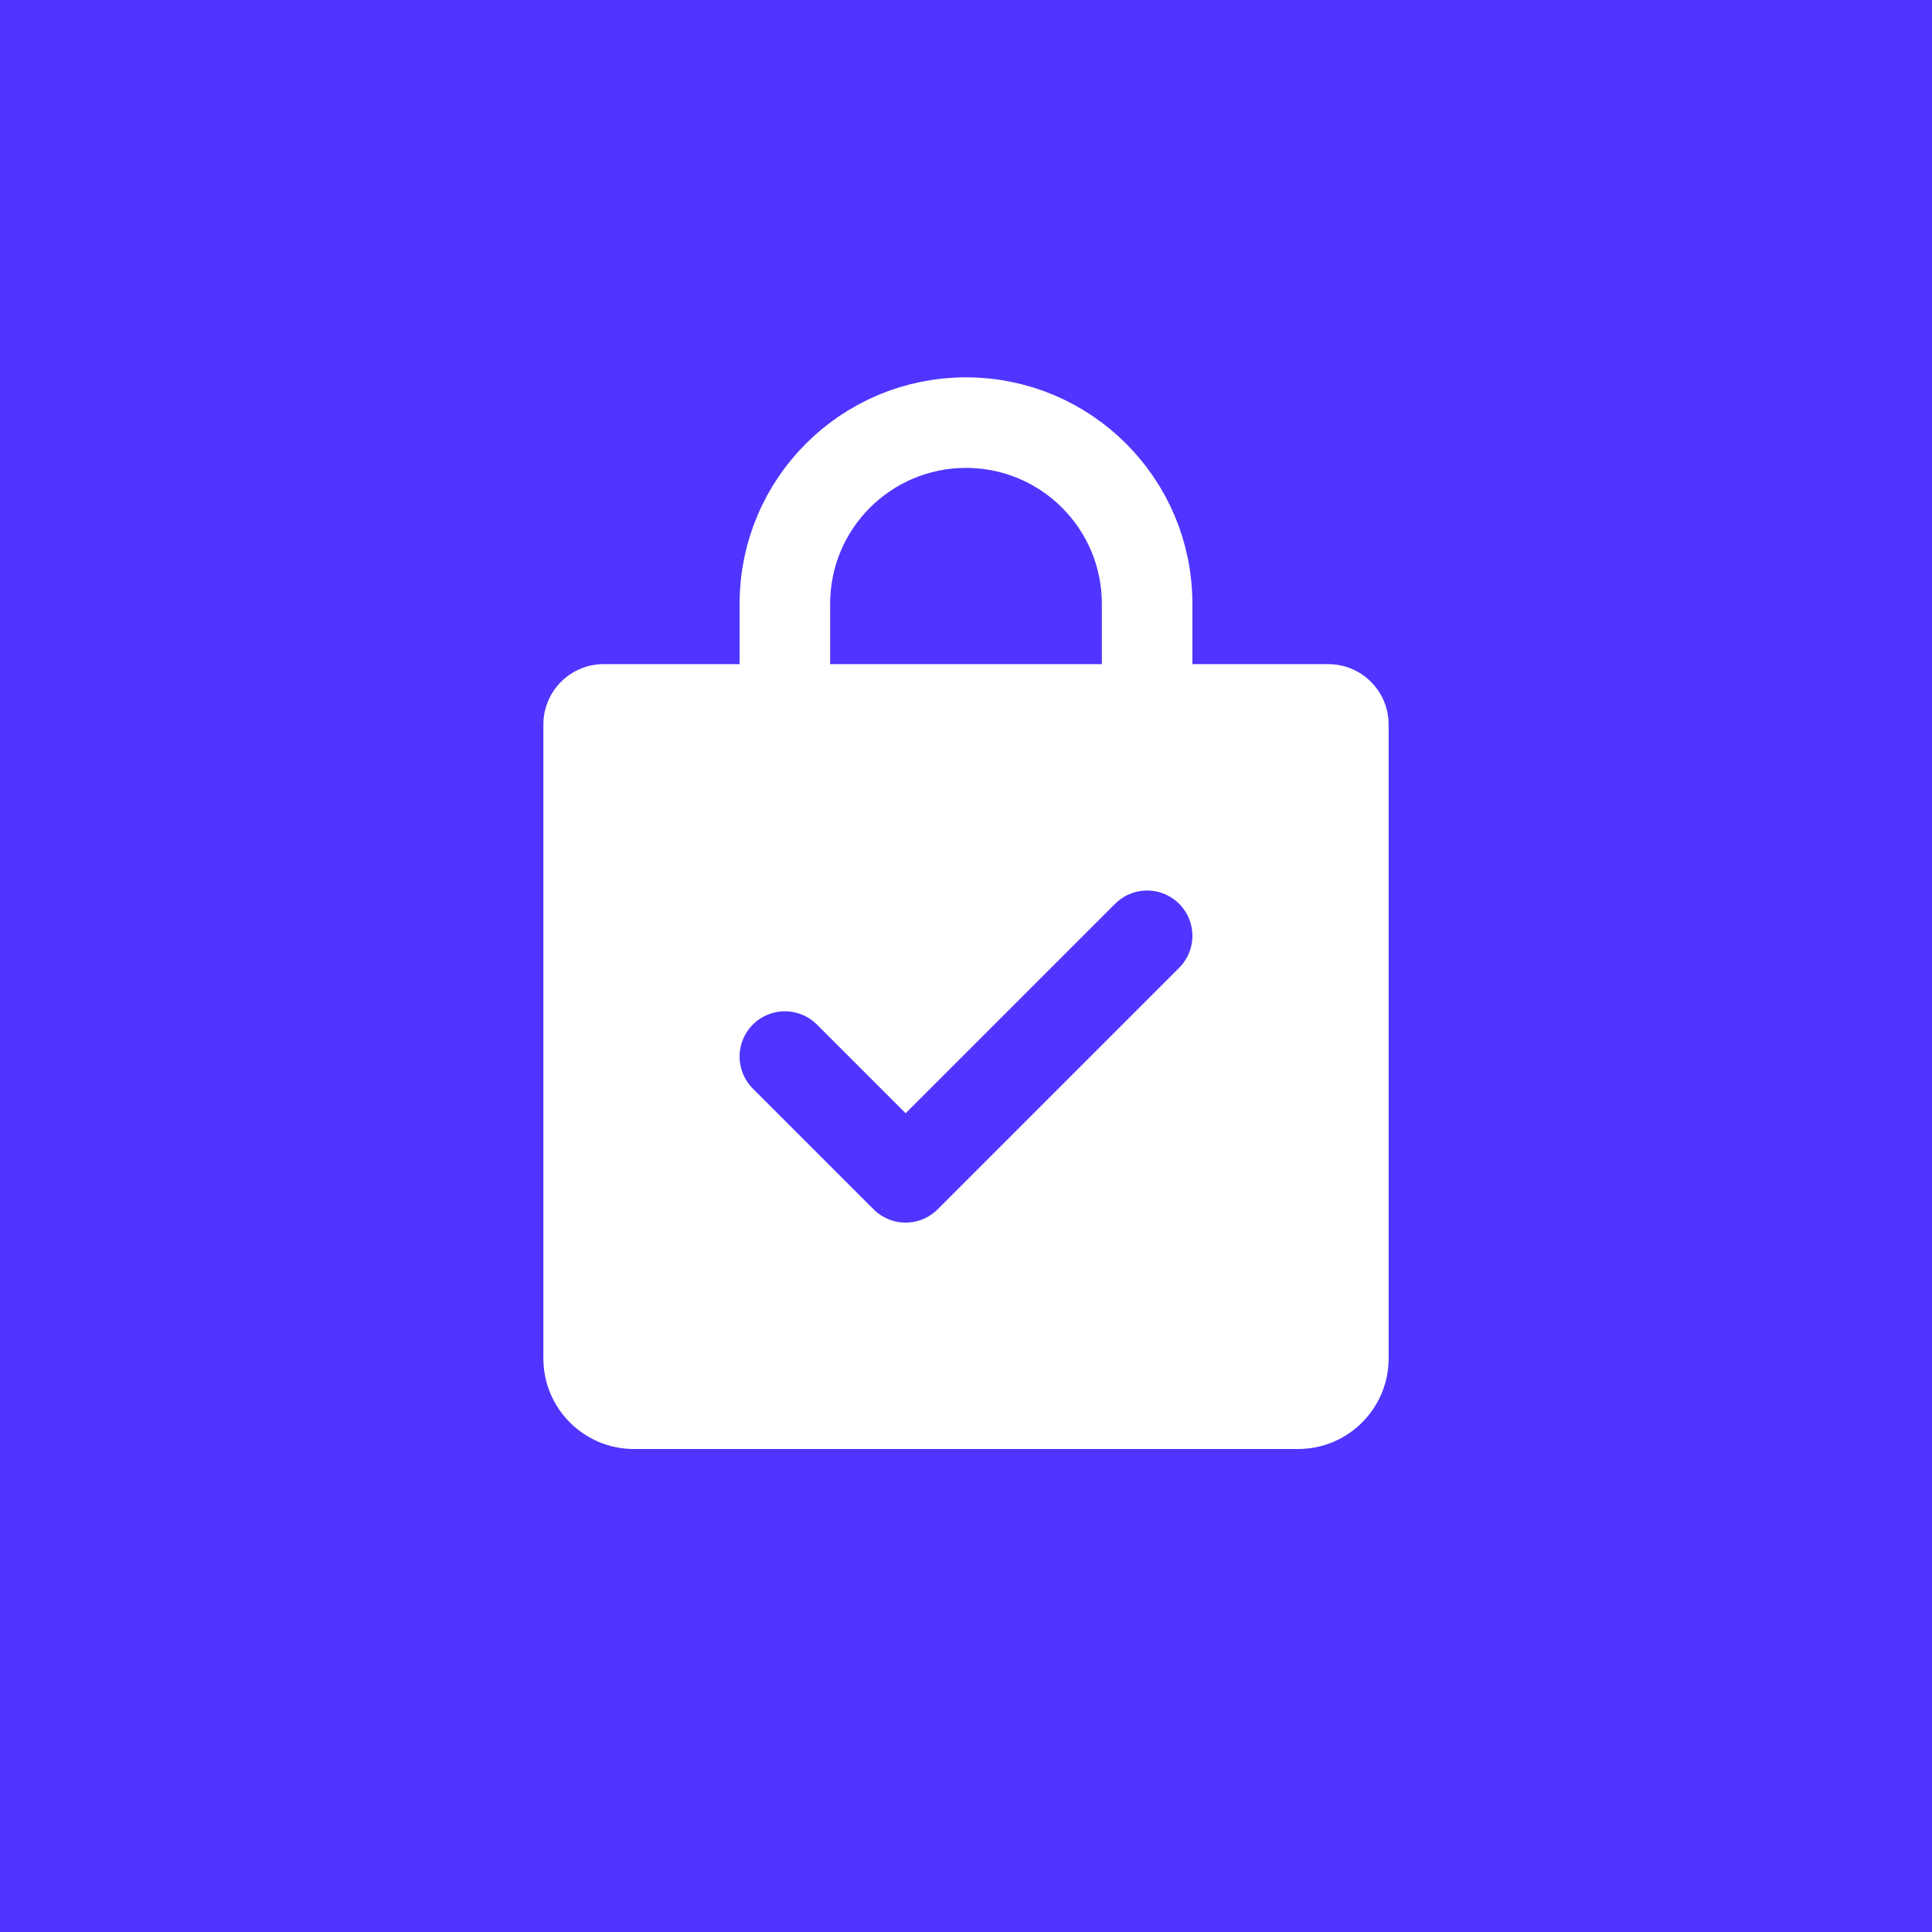
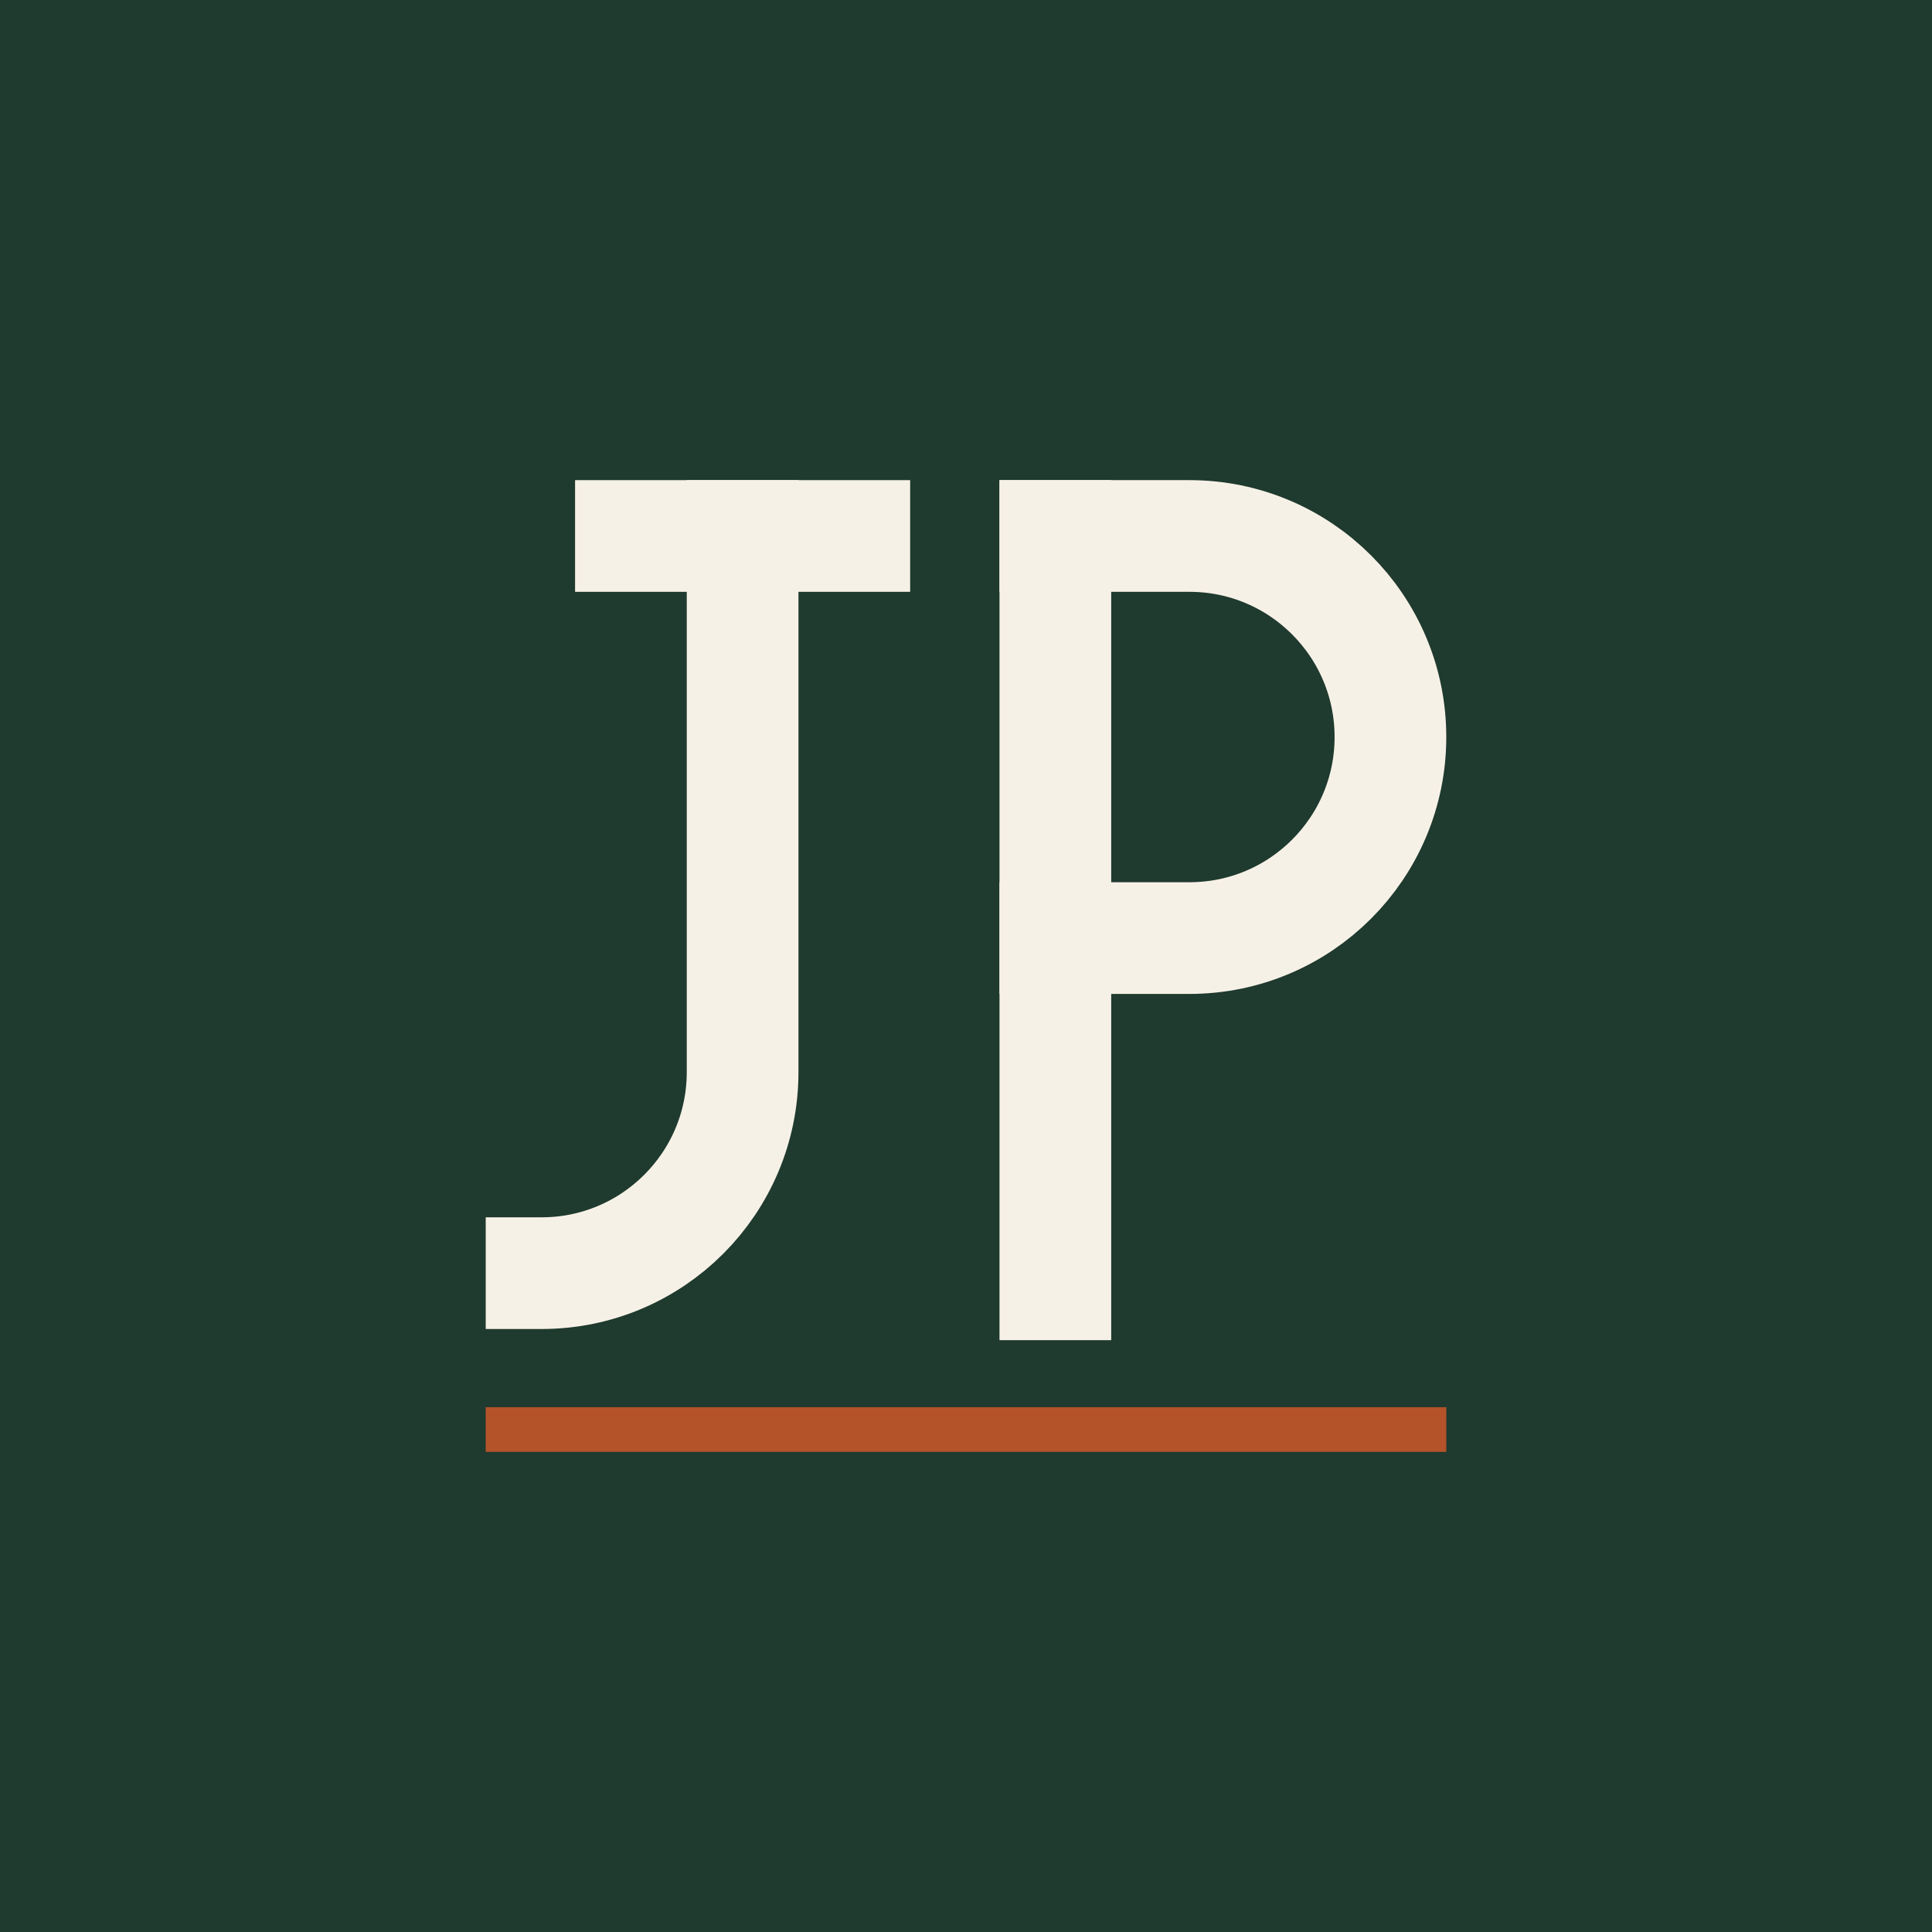
<svg xmlns="http://www.w3.org/2000/svg" width="512" height="512" viewBox="0 0 512 512">
-   <rect width="512" height="512" fill="#4f35ff" />
-   <path d="M144 192a16 16 0 0 1 16-16h192a16 16 0 0 1 16 16v168a24 24 0 0 1-24 24H168a24 24 0 0 1-24-24Z" fill="#fff" />
-   <path d="M208 208v-48a48 48 0 0 1 96 0v48" fill="none" stroke="#fff" stroke-width="24" stroke-linecap="round" />
-   <path d="m208 280 32 32 64-64" fill="none" stroke="#4f35ff" stroke-width="24" stroke-linecap="round" stroke-linejoin="round" />
+   <rect width="512" height="512" fill="#1f3a2e" />
+   <g transform="translate(256 256) scale(.74) translate(-256 -266)" fill="none" stroke="#f6f1e7" stroke-width="40" stroke-linecap="square" stroke-linejoin="miter">
+     <path d="M136 112h80" />
+     <path d="M176 112v192a72 72 0 0 1-72 72" />
+     <path d="M288 112v268" />
+     <path d="M288 112h48a72 72 0 0 1 0 144h-48" />
+     <rect x="84" y="424" width="344" height="16" fill="#b4532a" stroke="none" />
+   </g>
</svg>
